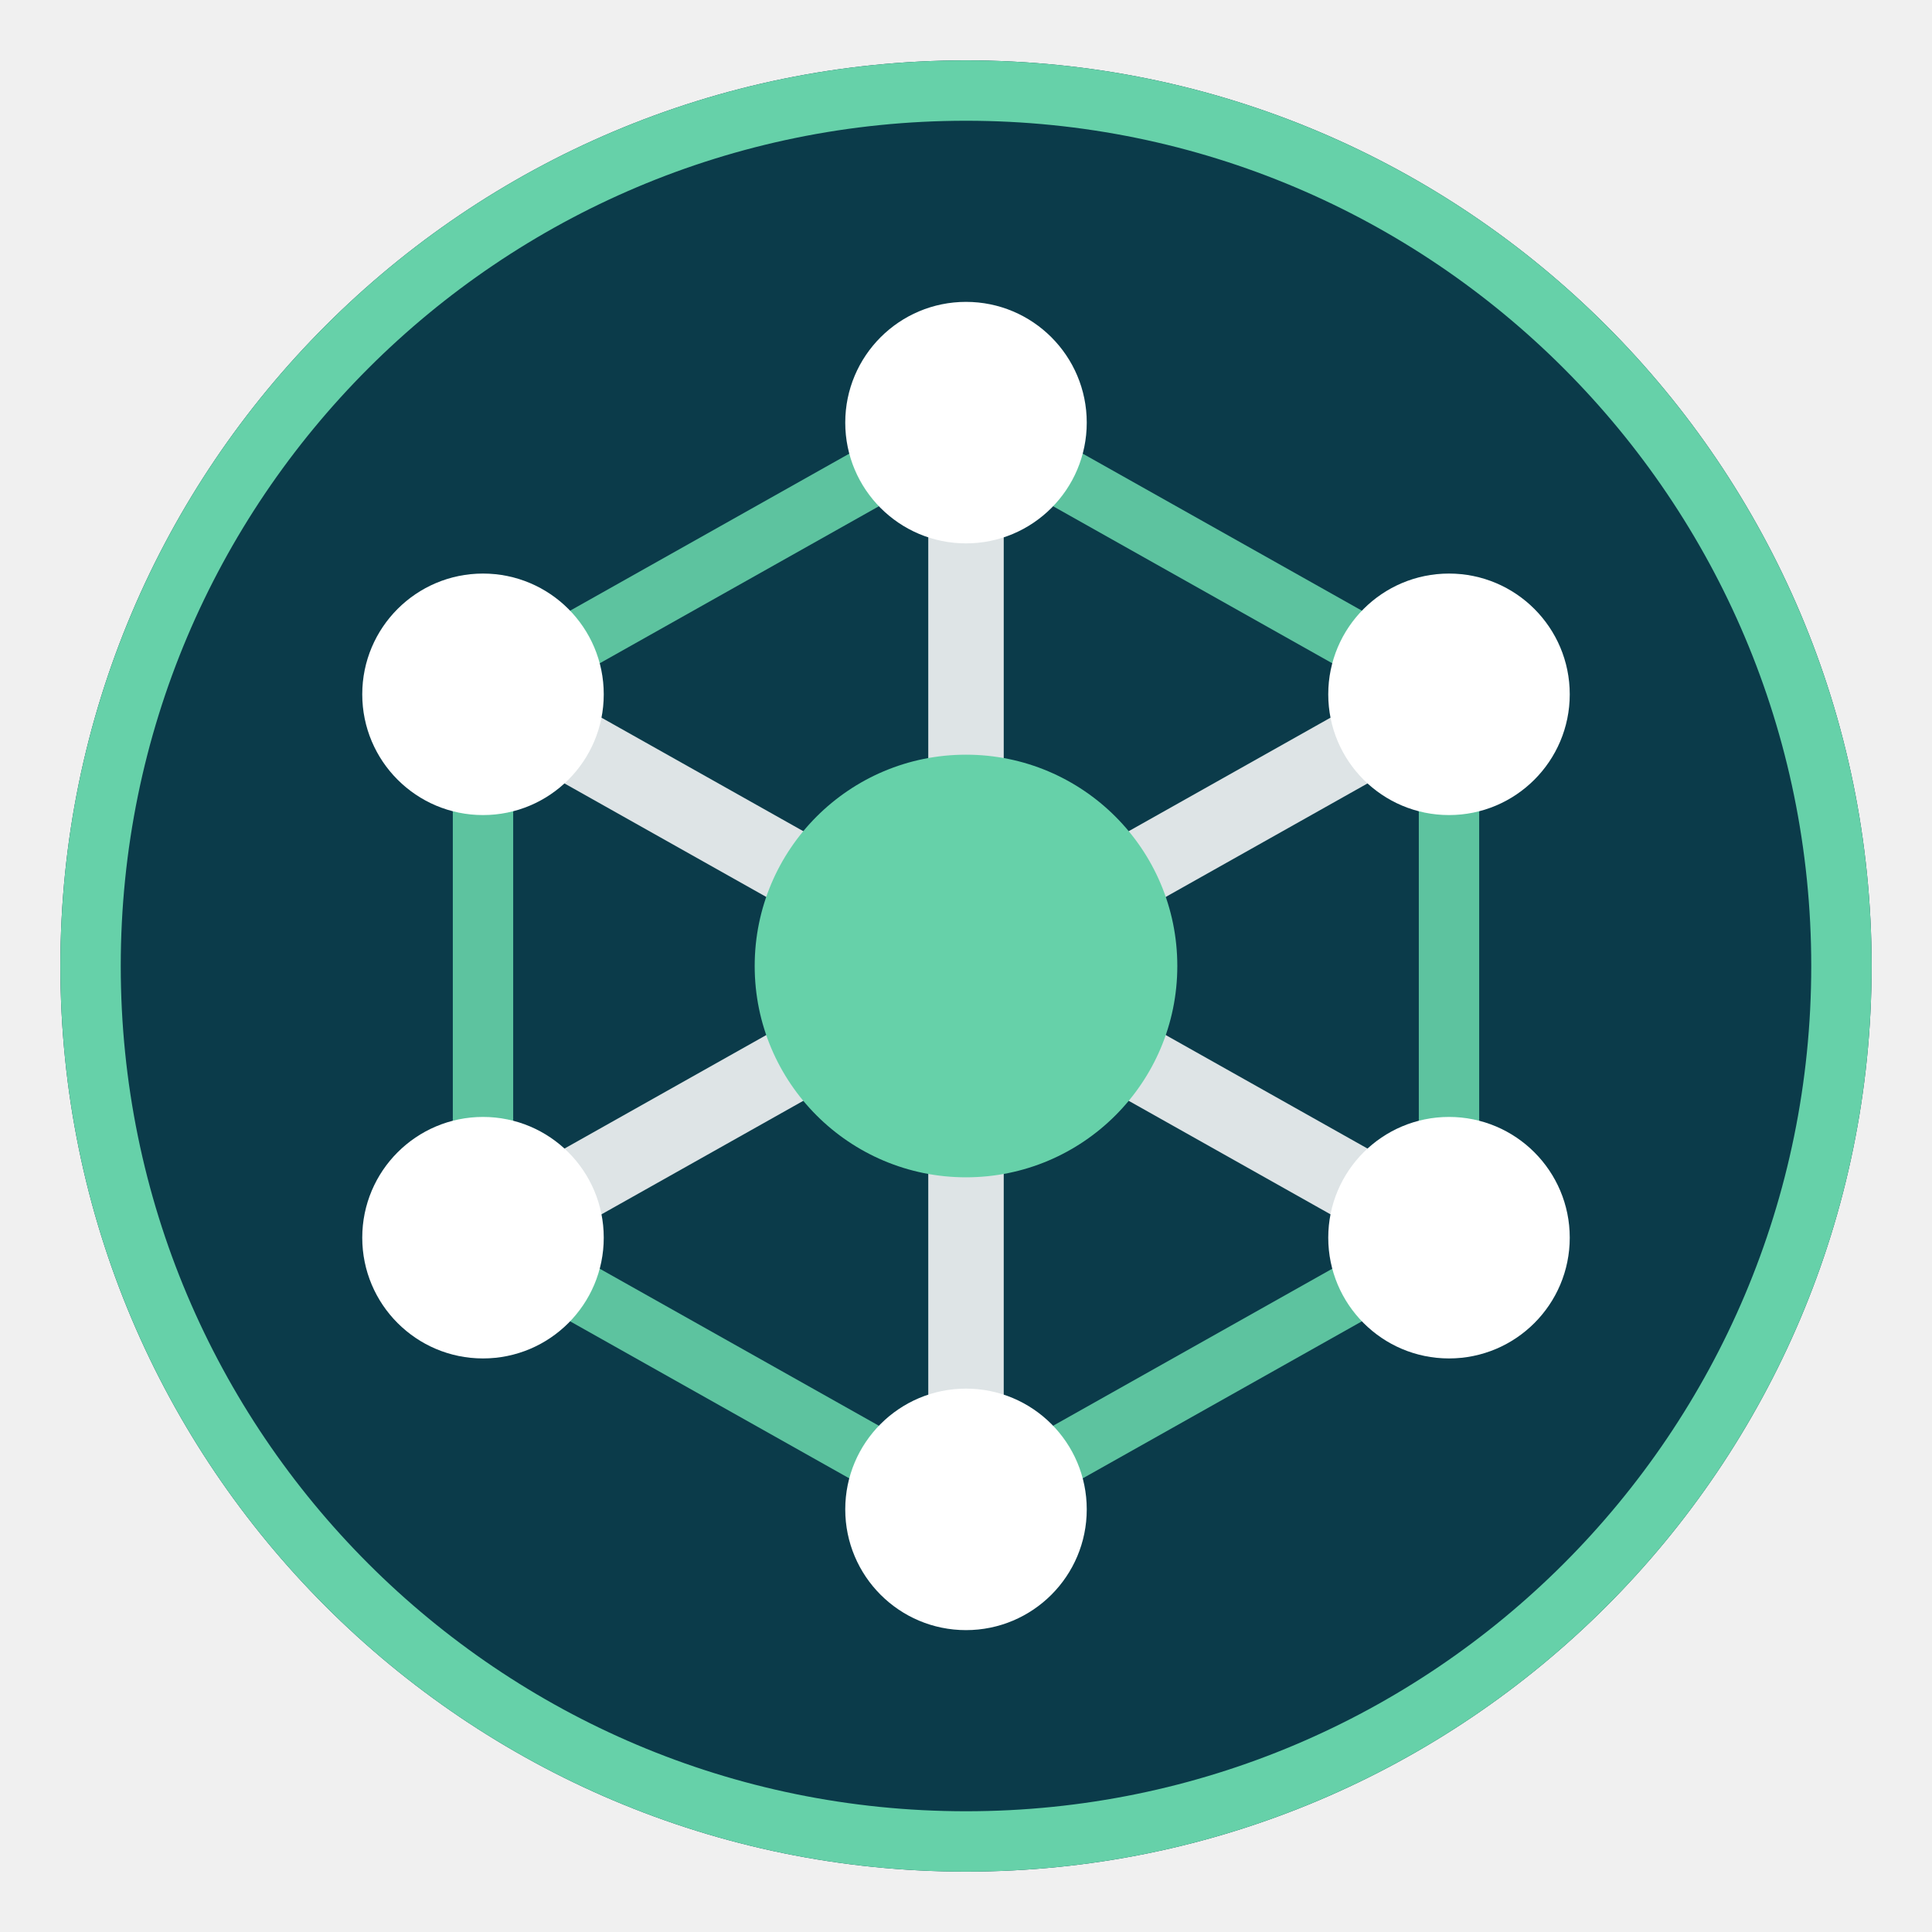
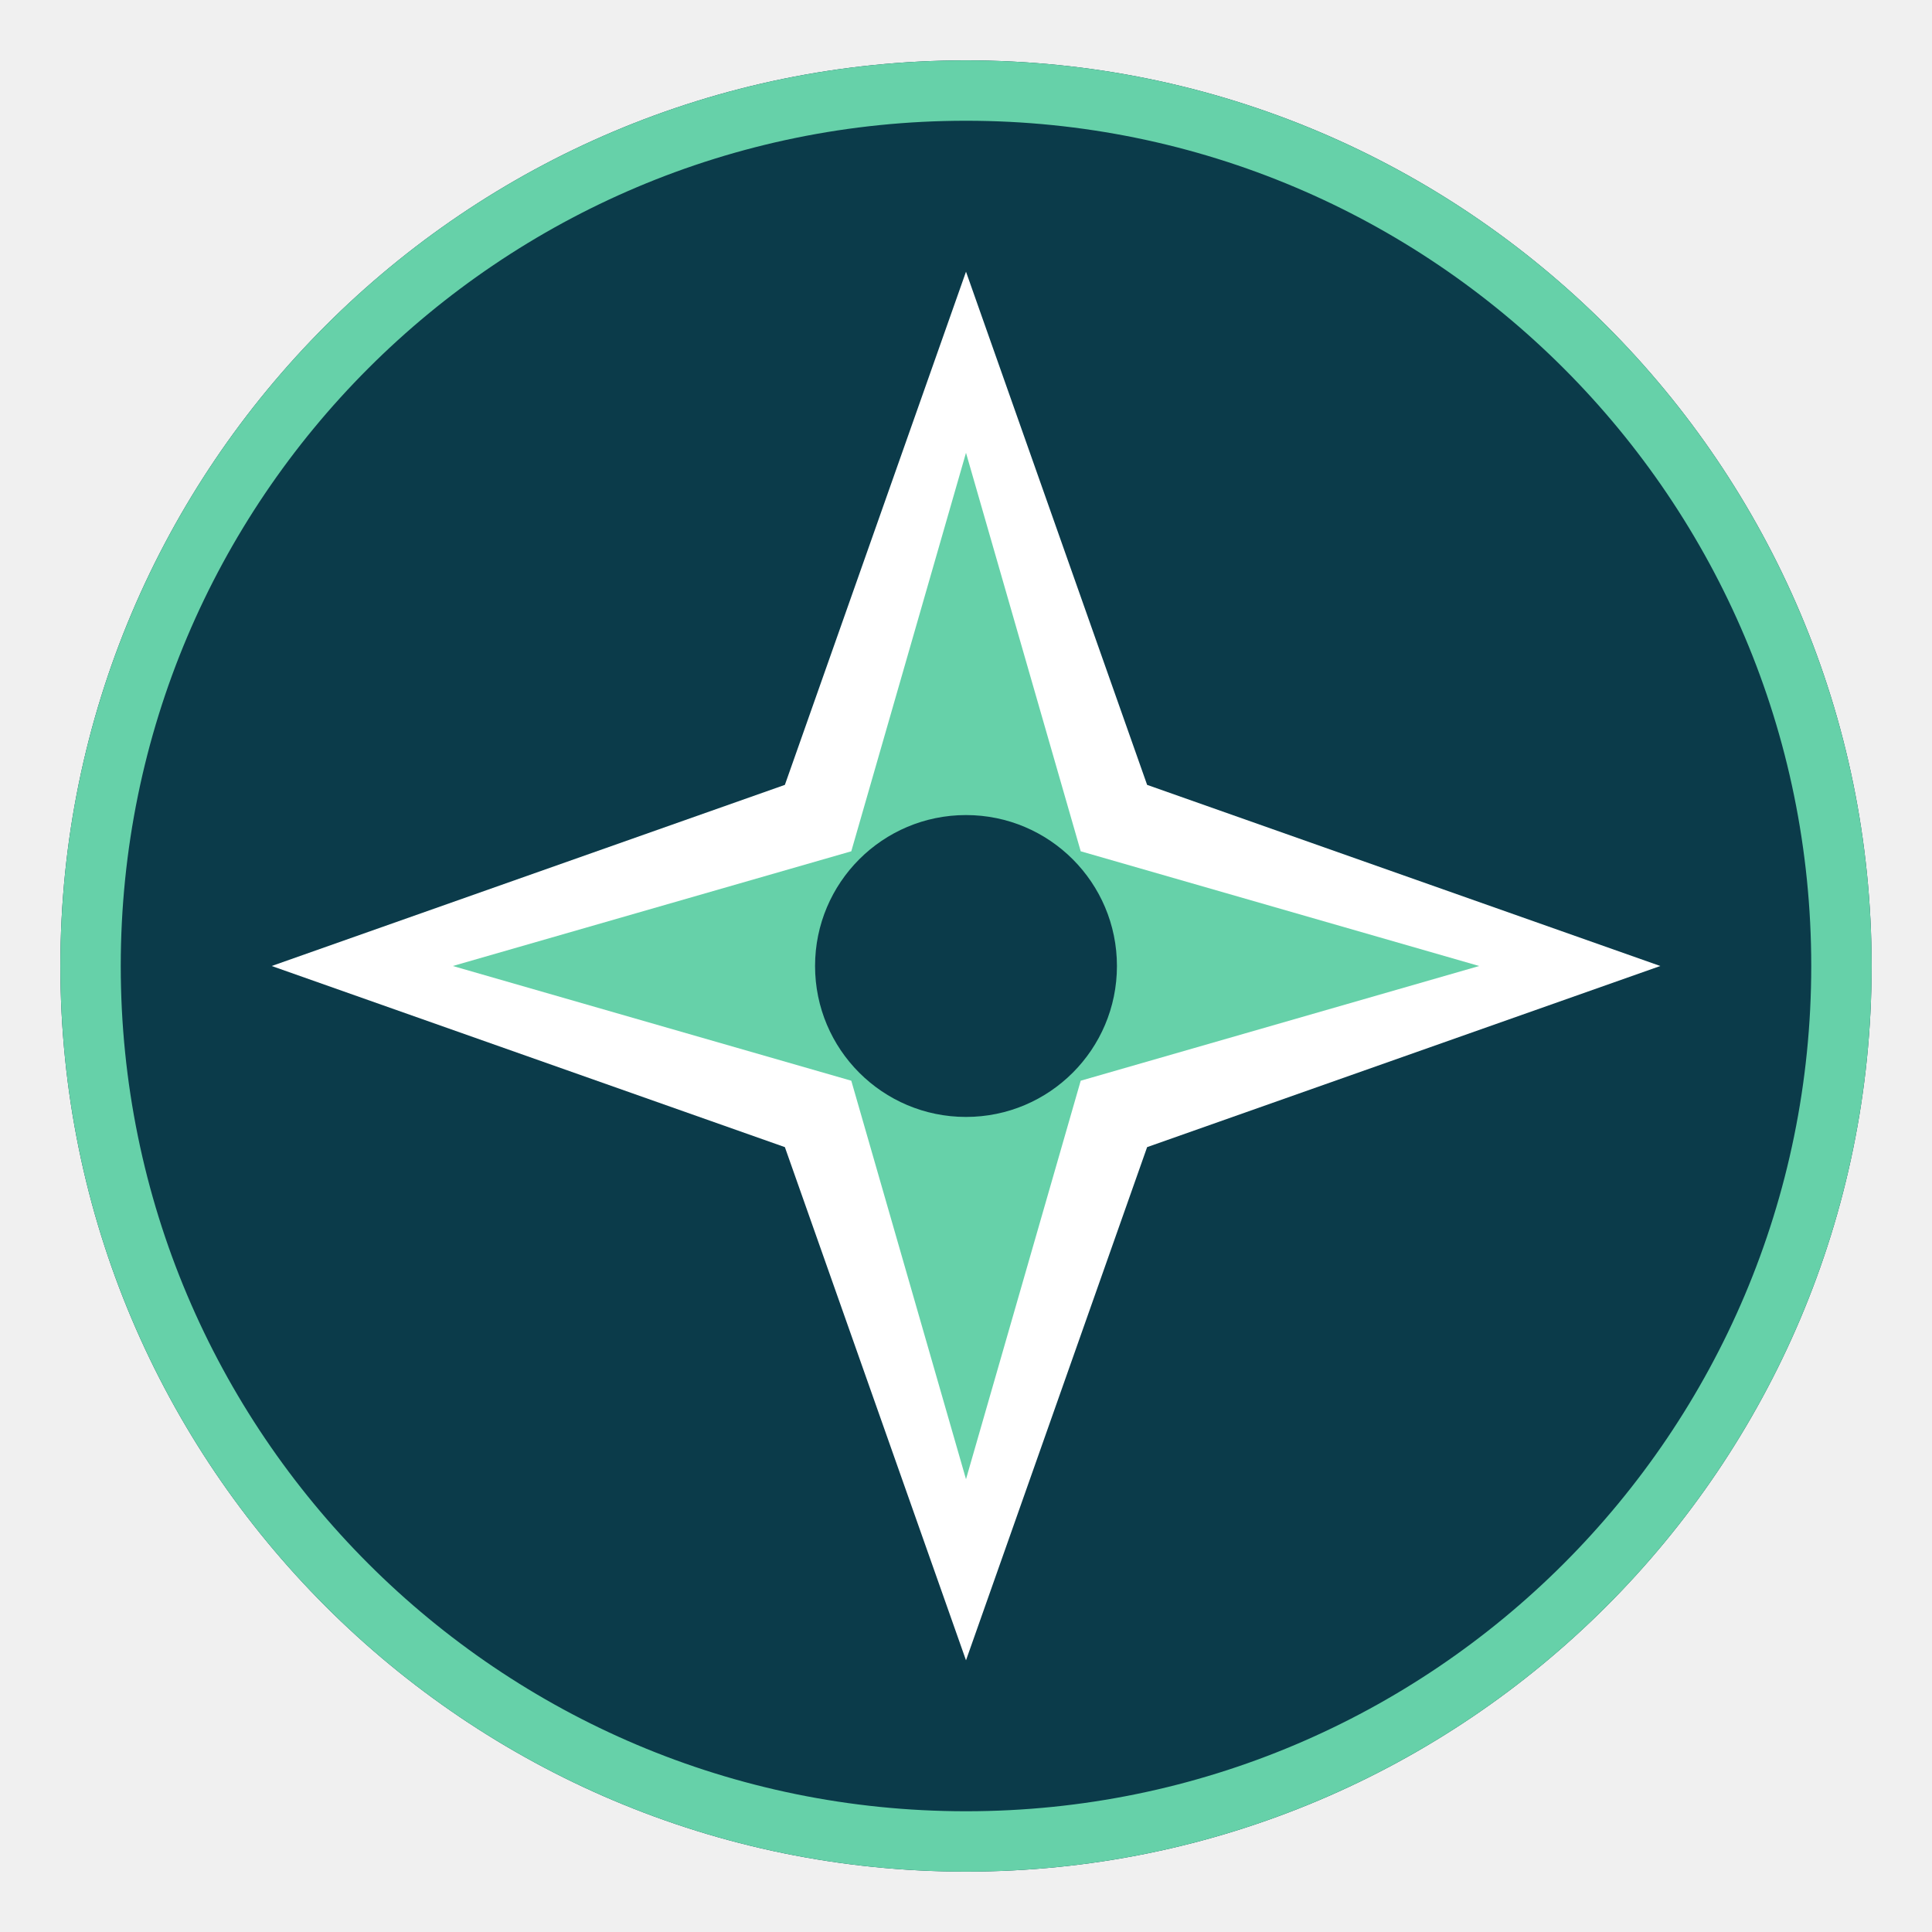
<svg xmlns="http://www.w3.org/2000/svg" width="64" height="64" viewBox="0 0 64 64" fill="none">
  <circle cx="32" cy="32" r="30" fill="#0B3B4A" />
  <circle cx="32" cy="32" r="29" stroke="#66D1A9" stroke-width="2" />
-   <path d="M32 32L32 14M32 32L48 23M32 32L48 41M32 32L32 50M32 32L16 41M32 32L16 23" stroke="white" stroke-width="2.5" stroke-linecap="round" opacity=".86" />
-   <path d="M32 14L48 23L48 41L32 50L16 41L16 23L32 14Z" stroke="#66D1A9" stroke-width="2" stroke-linejoin="round" opacity=".9" />
-   <circle cx="32" cy="32" r="7" fill="#66D1A9" />
-   <circle cx="32" cy="14" r="4" fill="white" />
-   <circle cx="48" cy="23" r="4" fill="white" />
-   <circle cx="48" cy="41" r="4" fill="white" />
-   <circle cx="32" cy="50" r="4" fill="white" />
-   <circle cx="16" cy="41" r="4" fill="white" />
-   <circle cx="16" cy="23" r="4" fill="white" />
+   <path d="M32 9L38 26L55 32L38 38L32 55L26 38L9 32L26 26L32 9Z" fill="white" />
+   <path d="M32 15L35.8 28.2L49 32L35.8 35.8L32 49L28.2 35.8L15 32L28.2 28.2L32 15Z" fill="#66D1A9" />
+   <circle cx="32" cy="32" r="5" fill="#0B3B4A" />
</svg>
